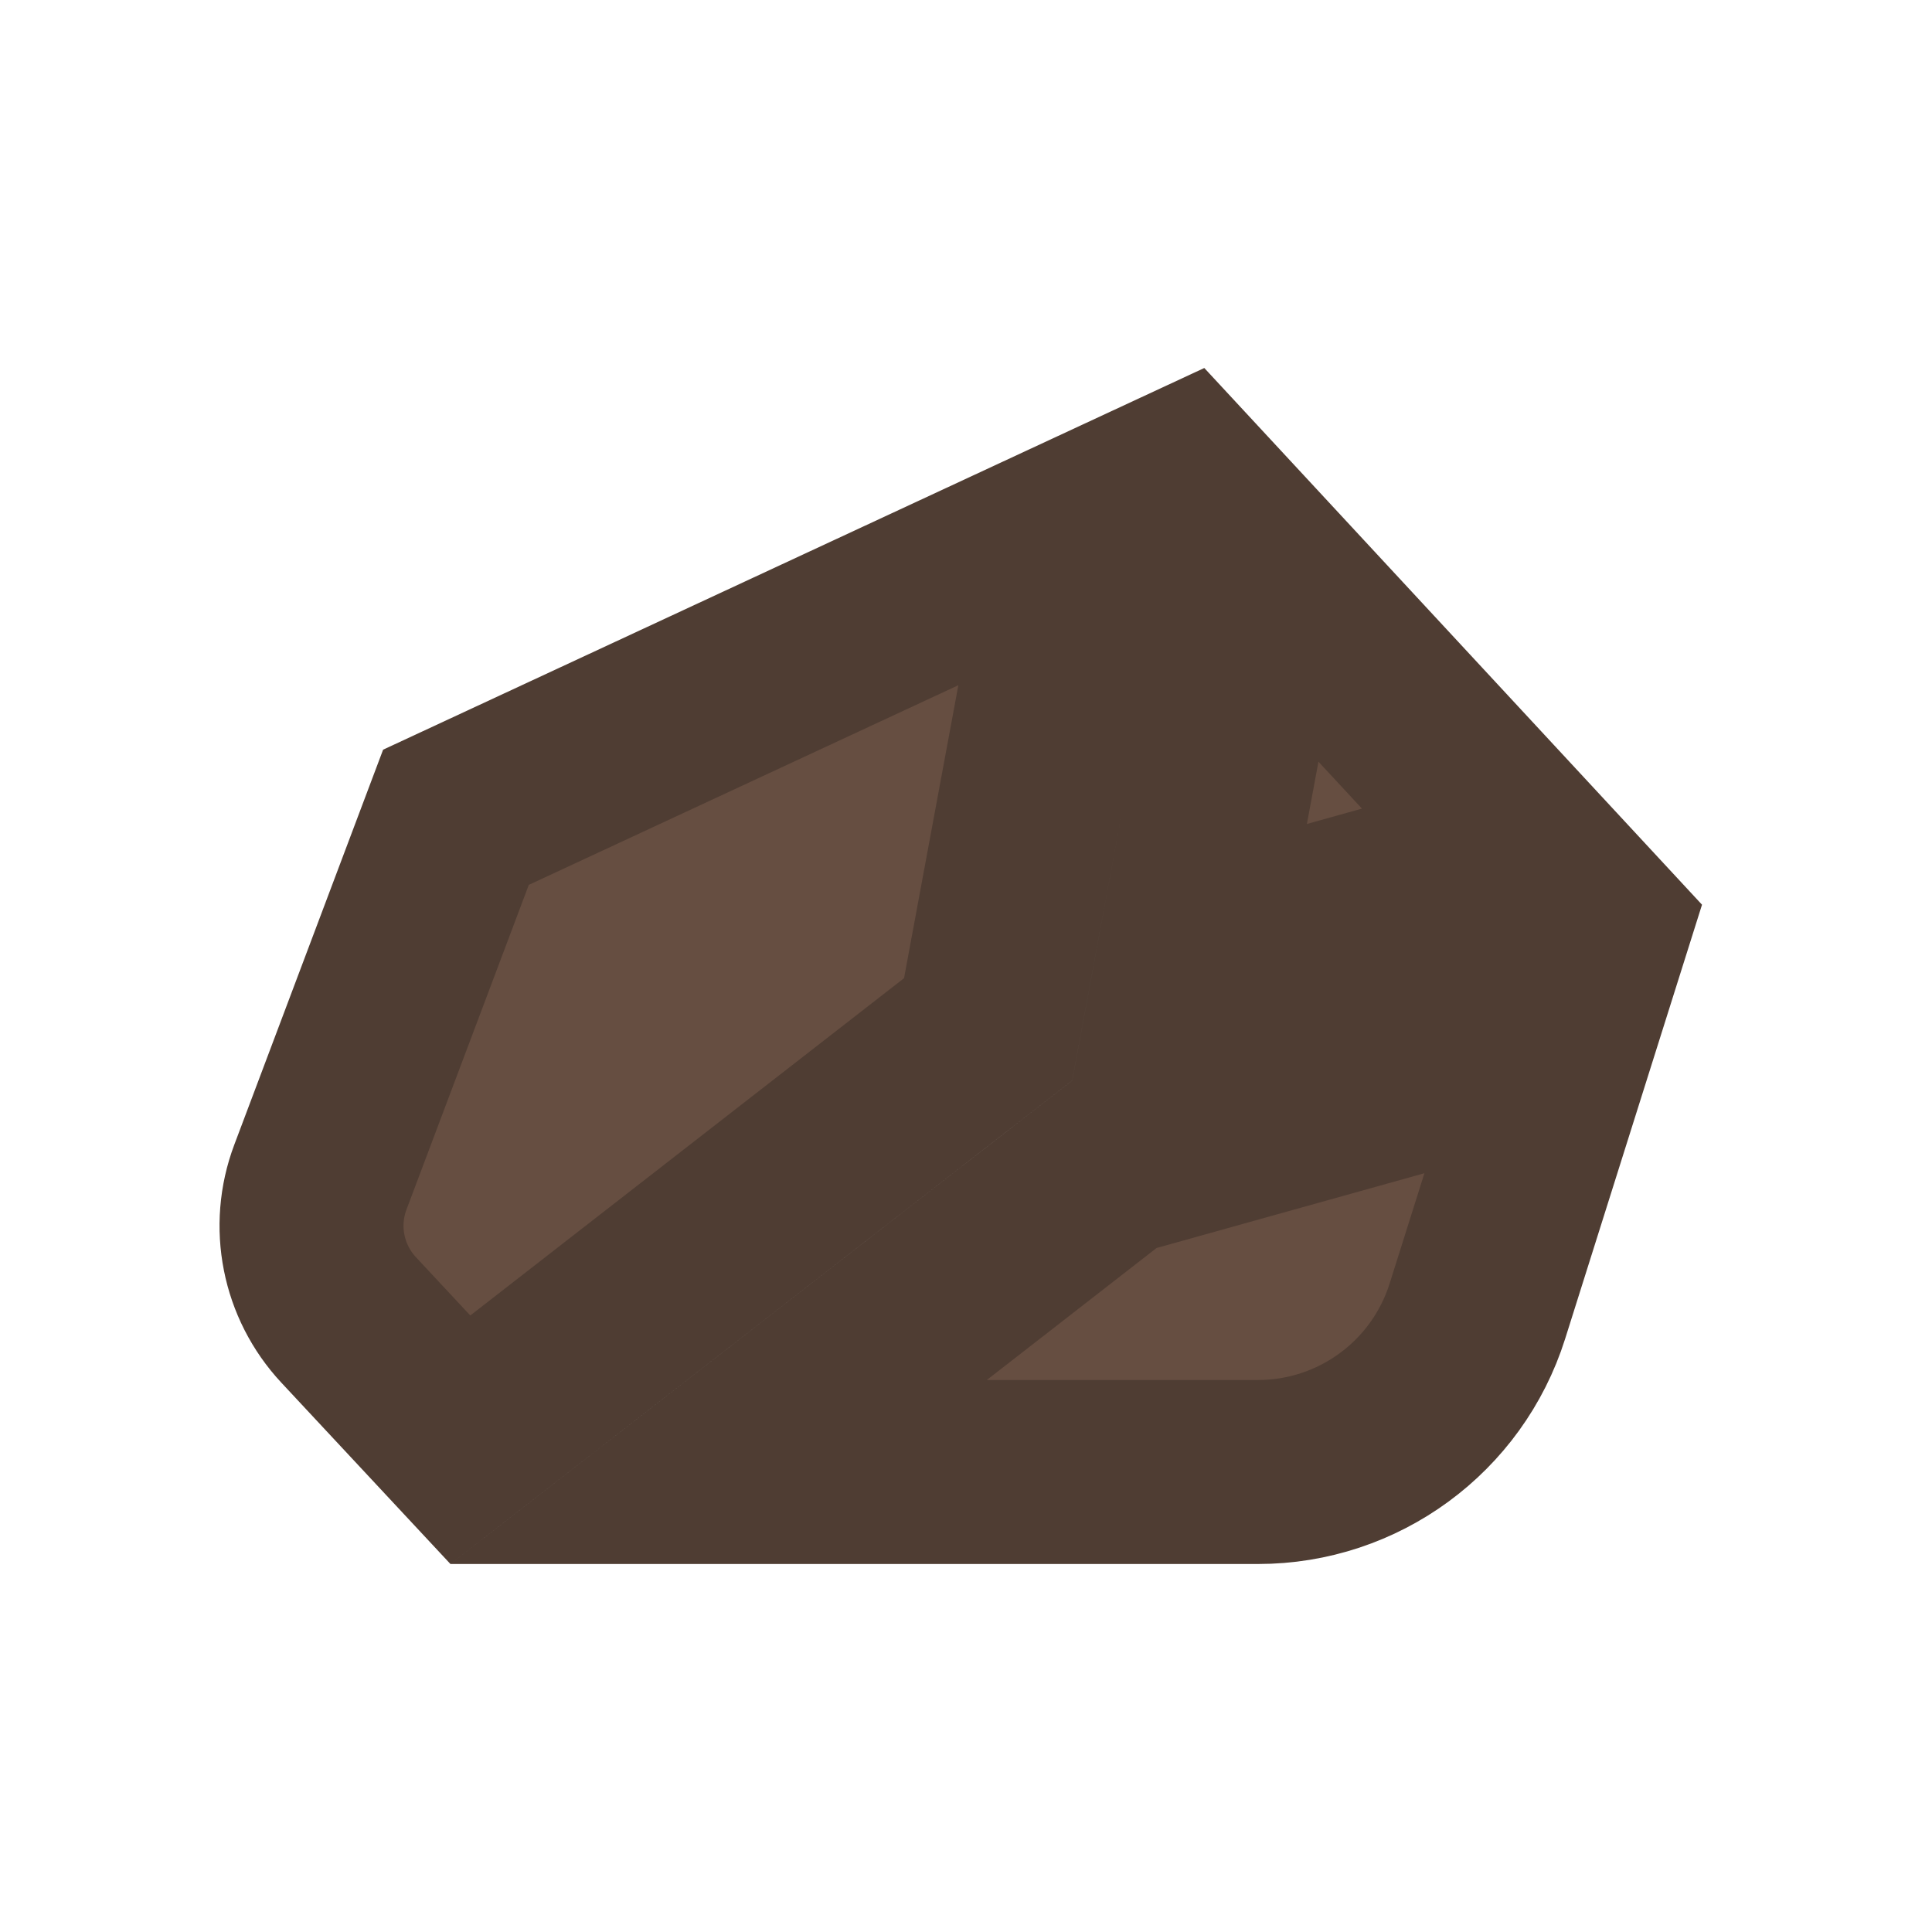
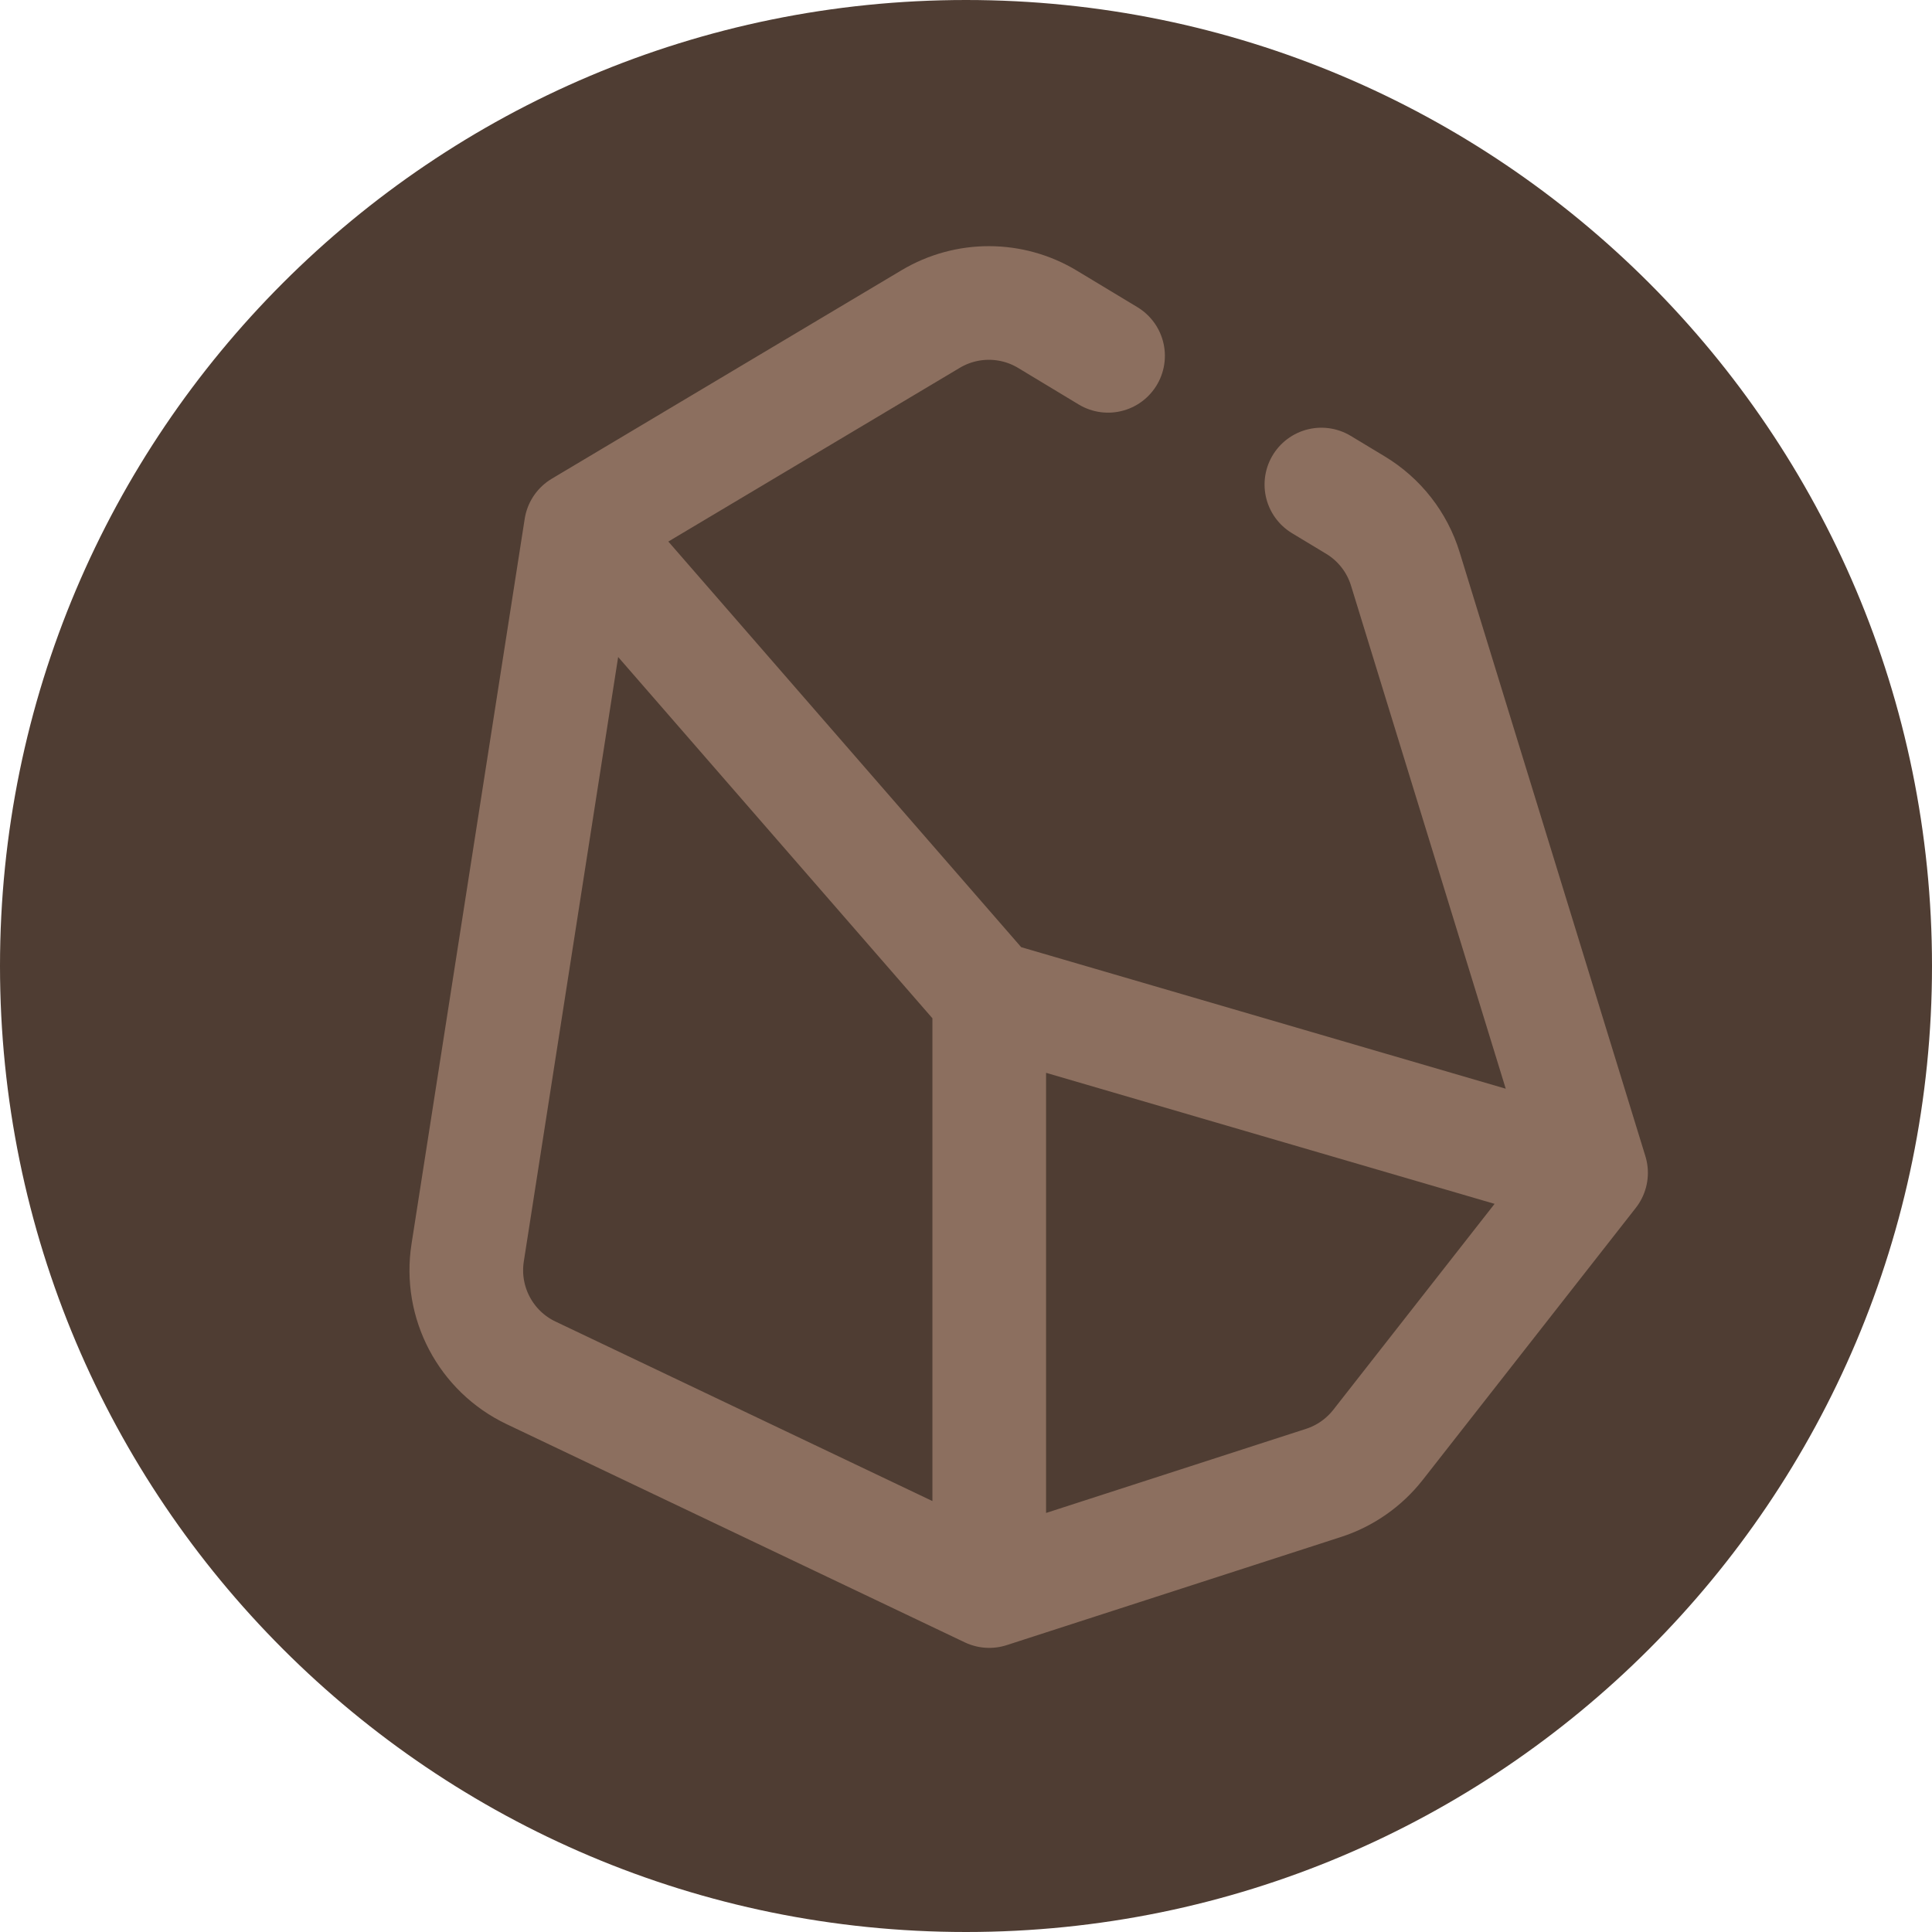
- <svg xmlns="http://www.w3.org/2000/svg" width="42" height="42" viewBox="0 0 42 42" fill="none">
-   <path d="M9.912 17.767L23.507 11.448L21.481 22.377L10.008 31.299L7.579 28.694C6.801 27.86 6.563 26.657 6.965 25.59L9.912 17.767ZM25.86 20.701L27.421 12.279L33.304 18.623L25.86 20.701ZM24.226 25.31L33.983 22.586L32.117 28.504C31.46 30.585 29.53 32 27.348 32H21.137H15.623L24.226 25.31Z" fill="#664E41" stroke="#4F3D33" stroke-width="4" />
+ <svg xmlns="http://www.w3.org/2000/svg" width="34" height="34" viewBox="0 0 34 34" fill="none">
+   <circle cx="17" cy="17" r="17" fill="#4F3D33" />
+   <path d="M28 20.64L24.732 10.014C24.588 9.543 24.275 9.143 23.854 8.889L23.254 8.527M28 20.64L17.409 17.546M28 20.64L24.25 25.428C24.004 25.741 23.67 25.975 23.291 26.097L17.409 28M17.409 28L9.346 24.16C8.547 23.78 8.094 22.92 8.23 22.046L10.222 9.284M17.409 28L17.409 17.546M10.222 9.284L16.379 5.614C17.013 5.236 17.804 5.238 18.436 5.62L19.5 6.262M10.222 9.284L17.409 17.546" stroke="#8C6F5F" stroke-width="2" stroke-linecap="round" />
</svg>
